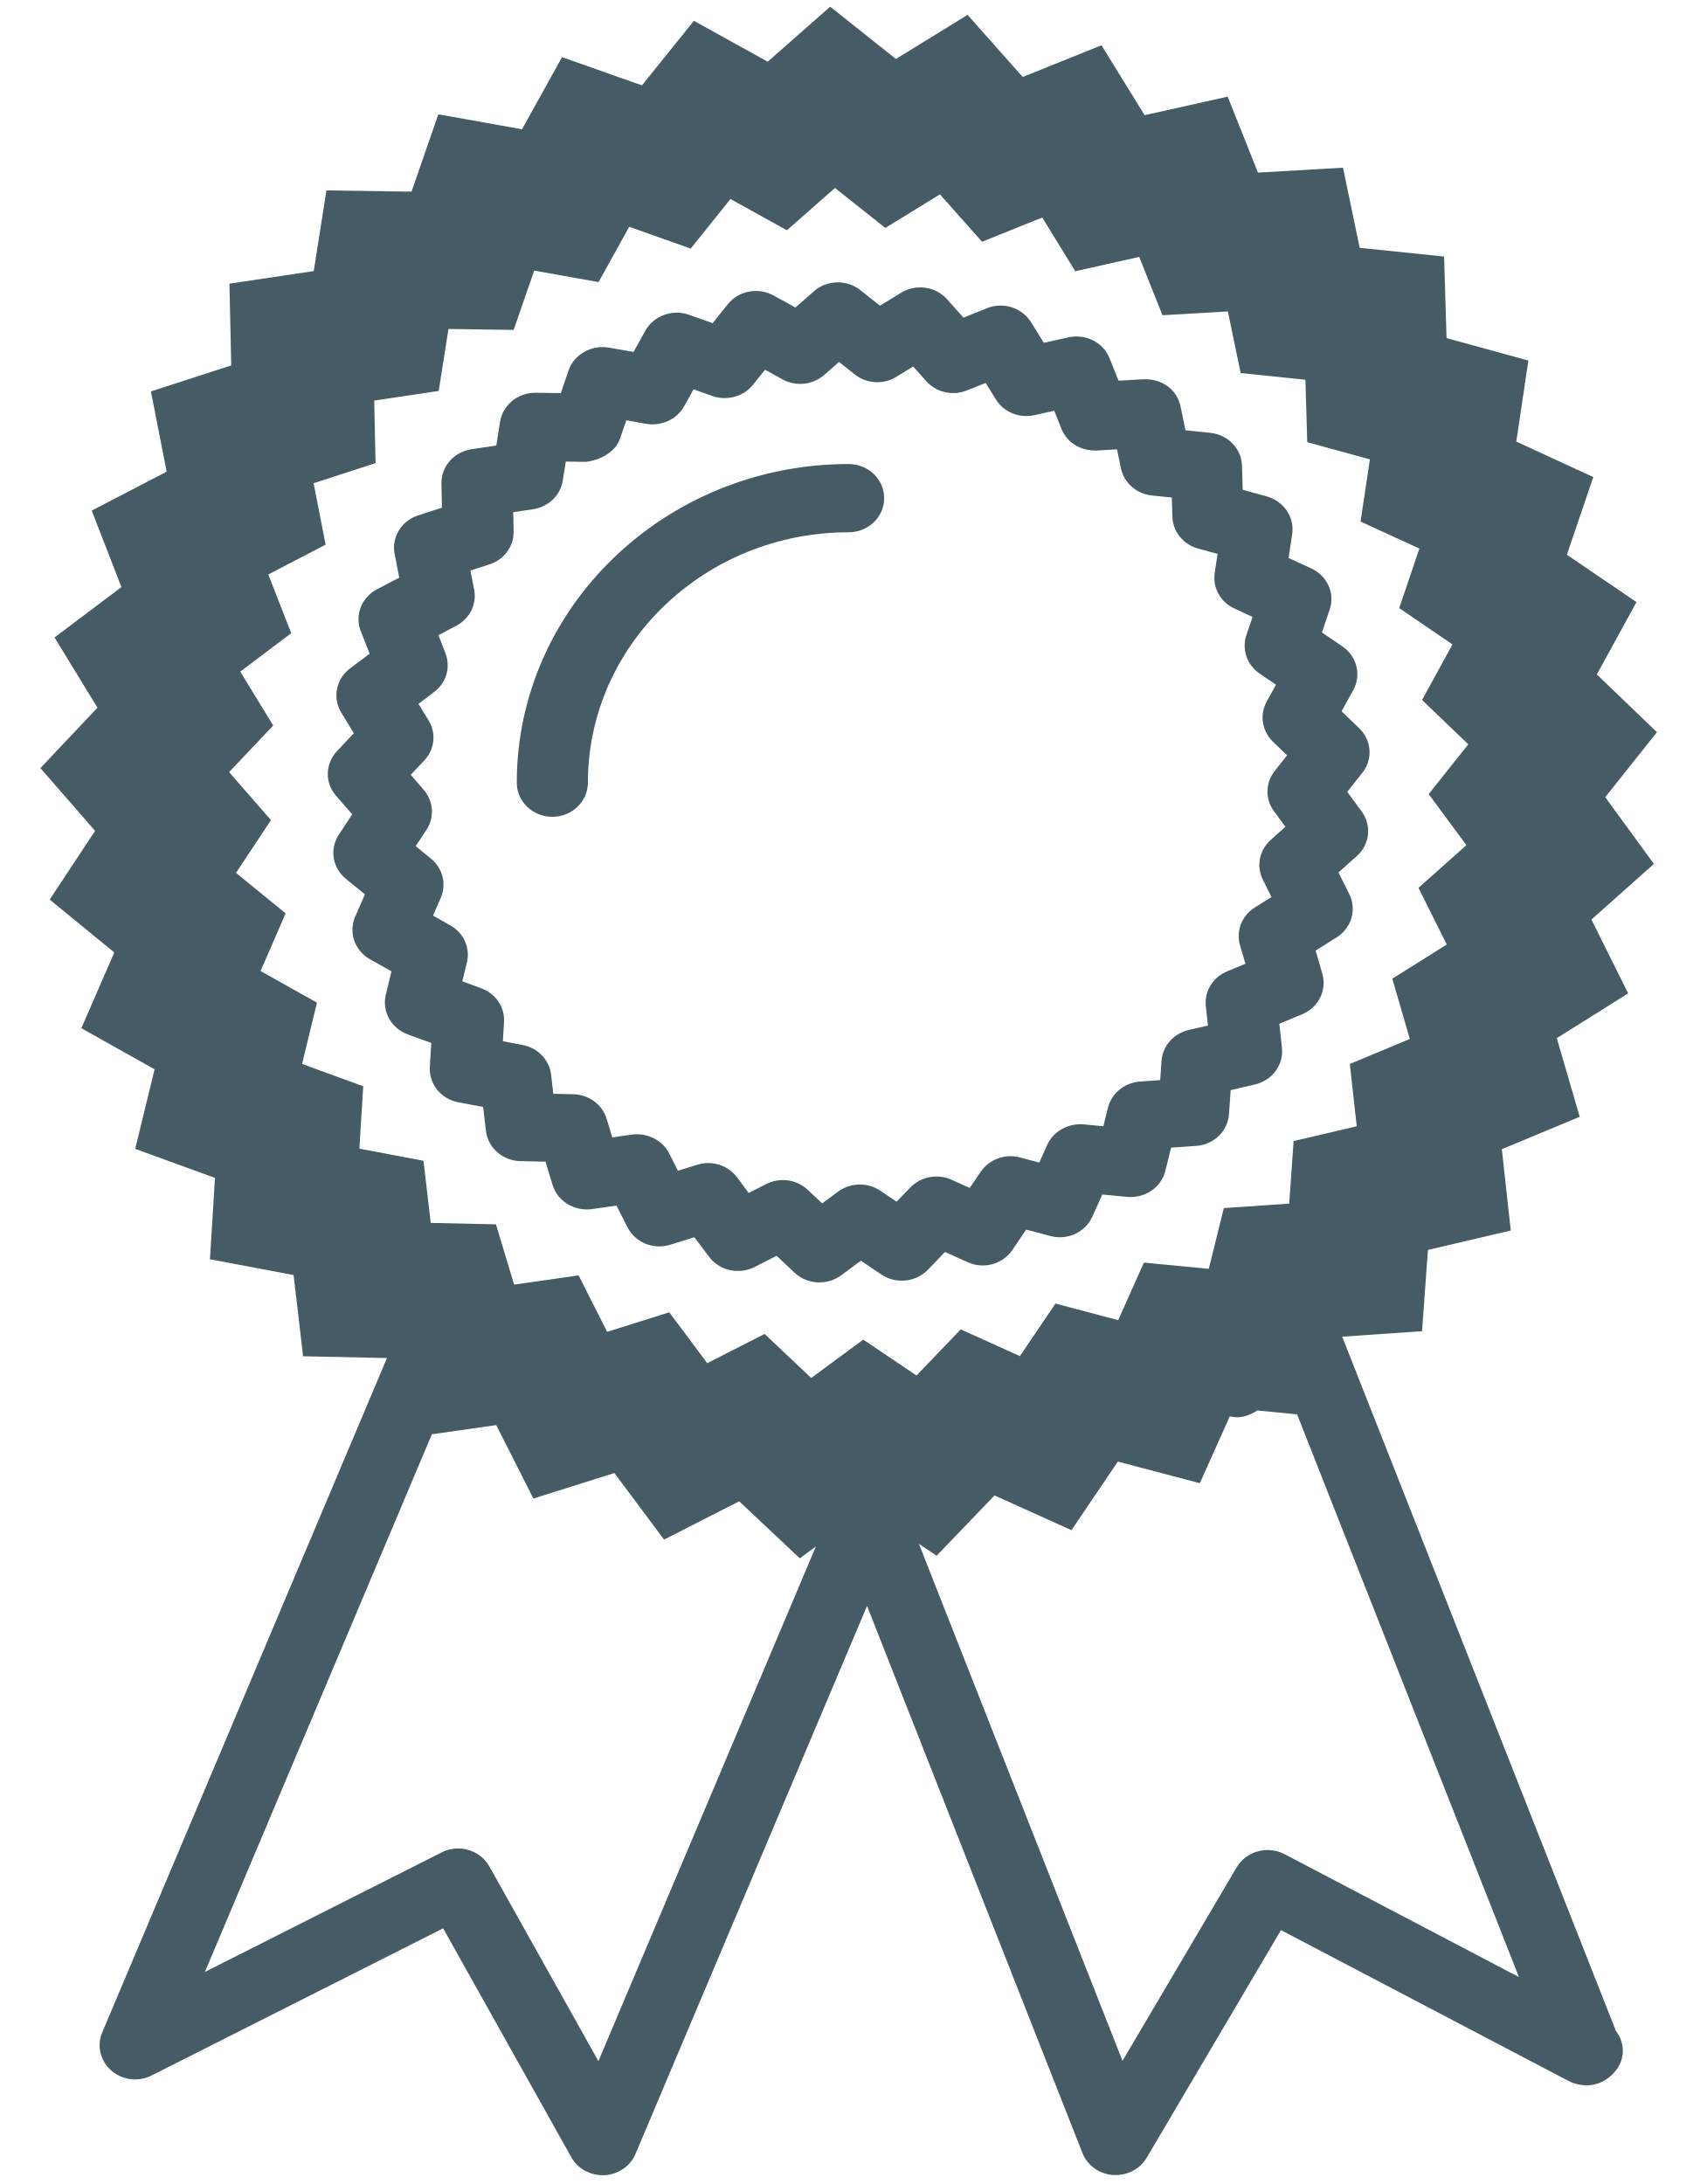
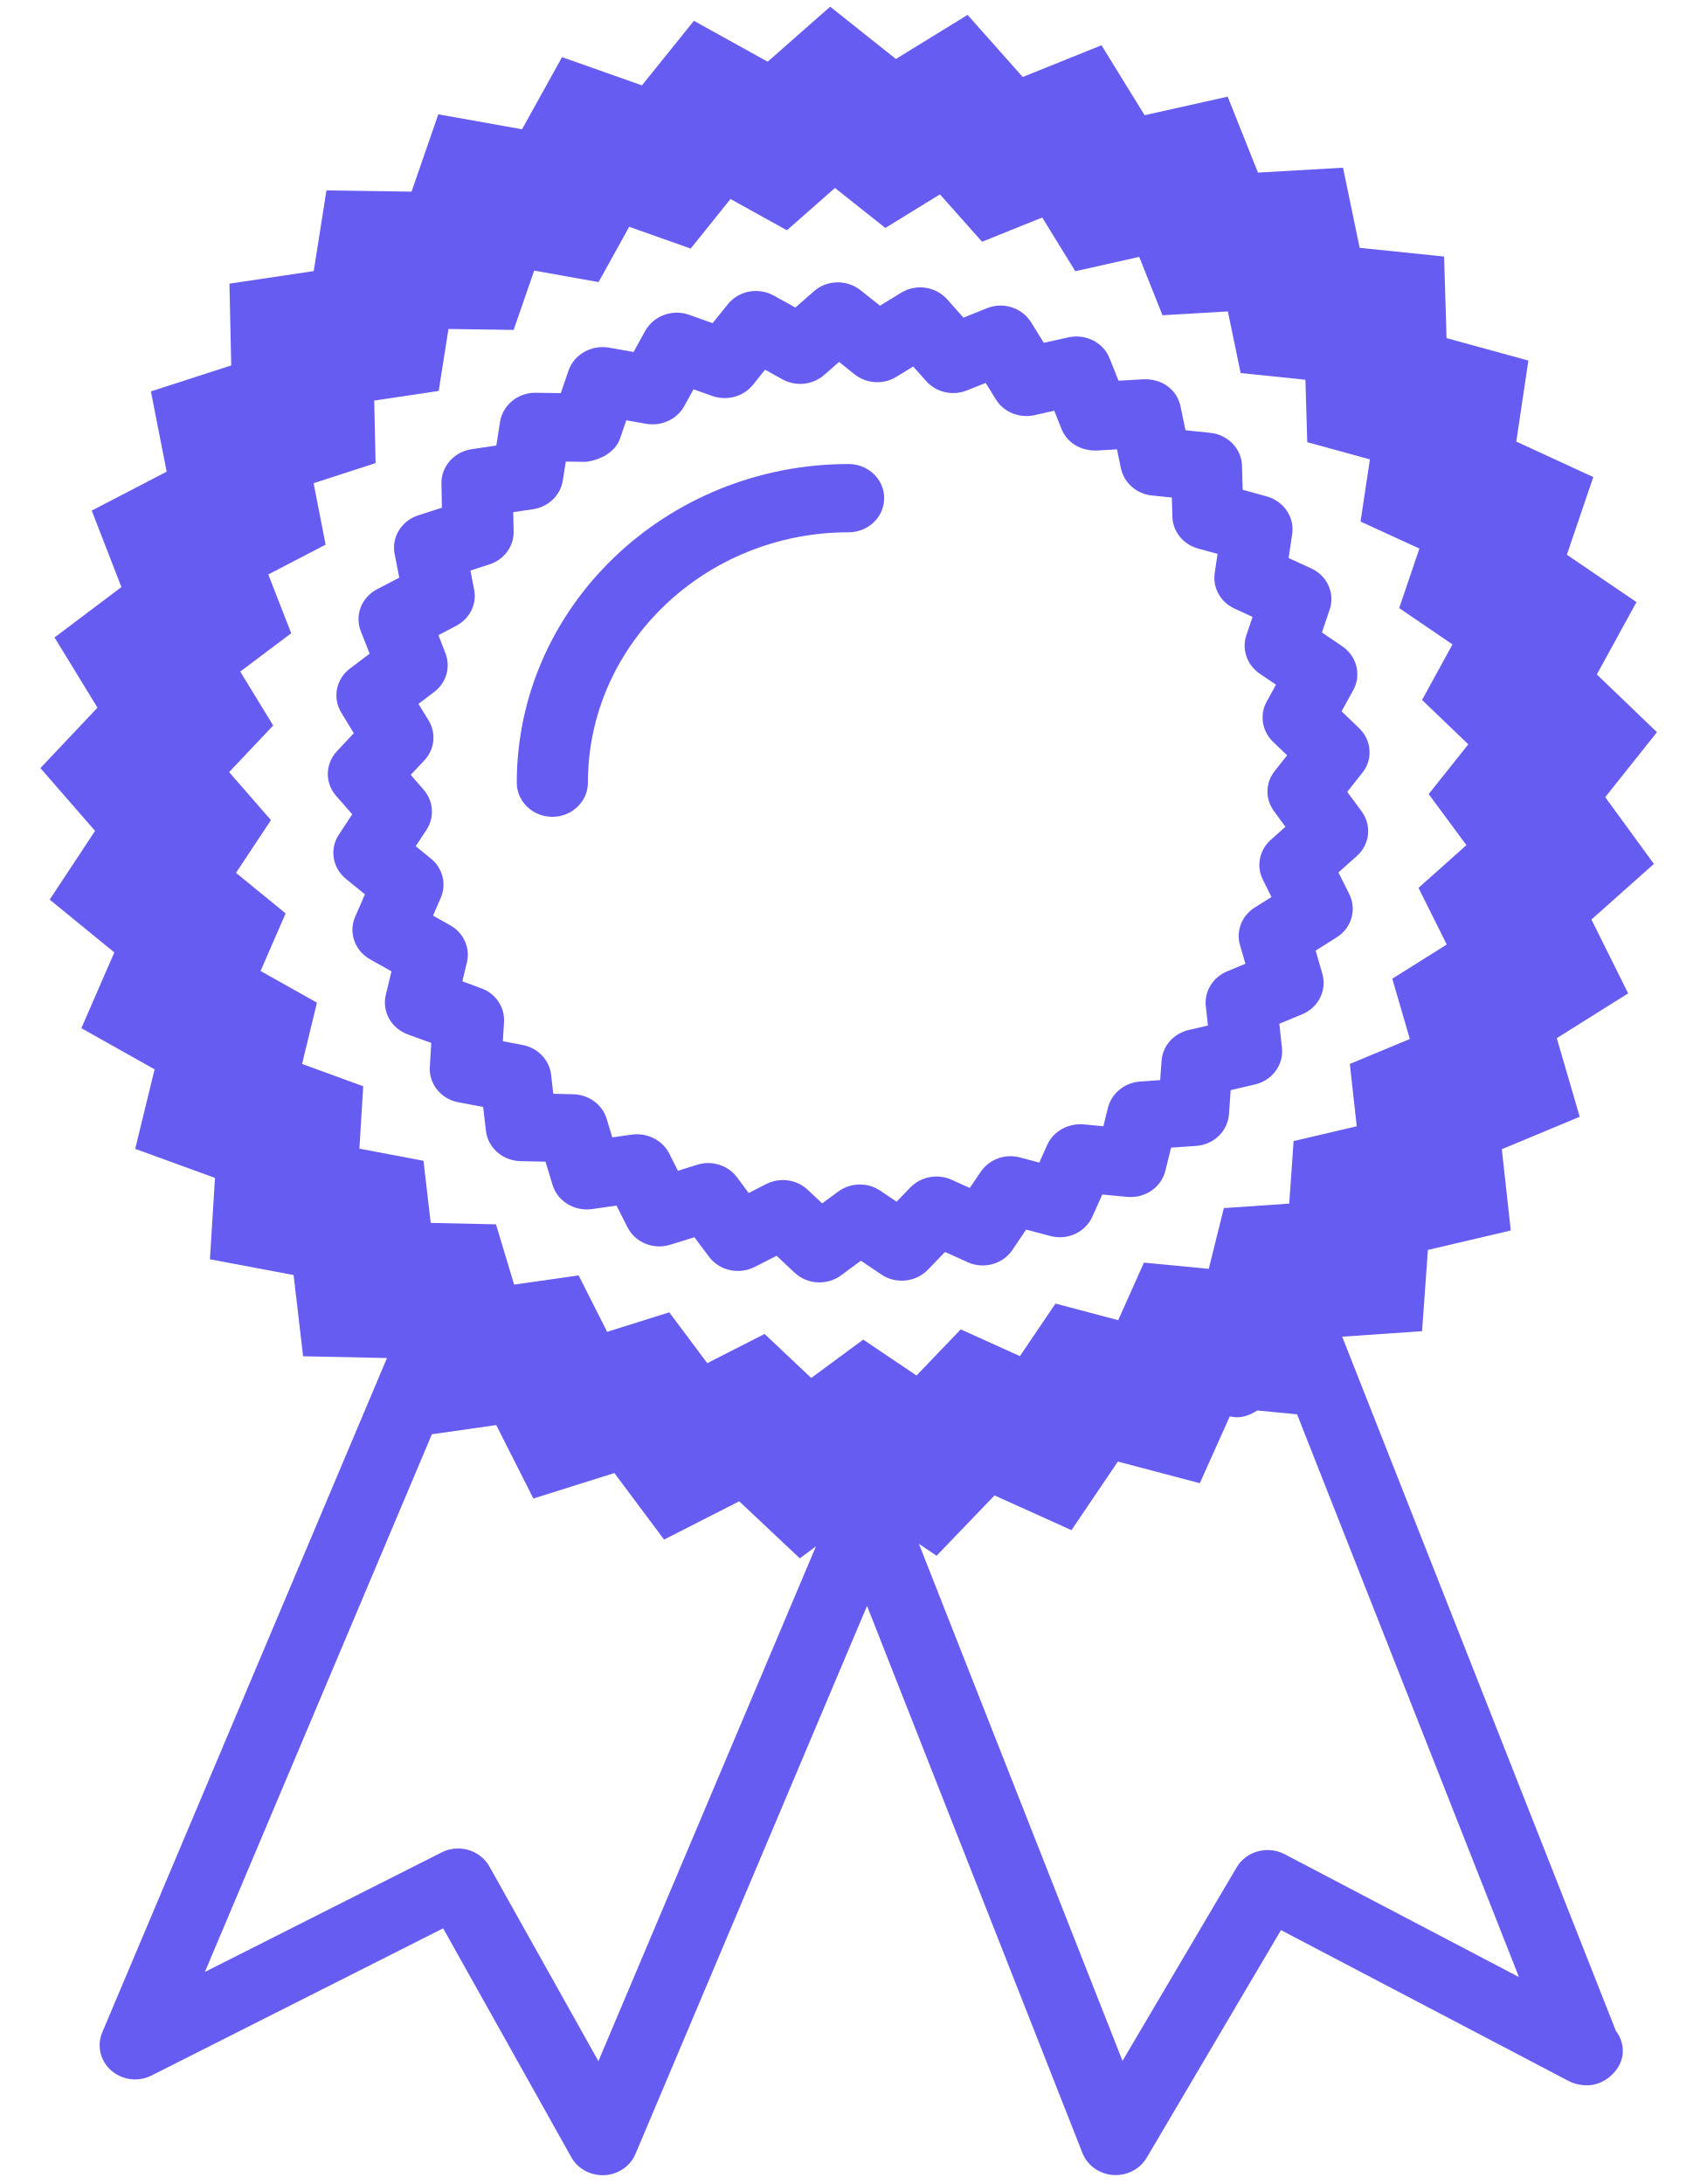
<svg xmlns="http://www.w3.org/2000/svg" width="25px" height="32px" viewBox="0 0 25 32" version="1.1">
  <defs />
  <g id="Page-1" stroke="none" stroke-width="1" fill="none" fill-rule="evenodd">
-     <g id="Desktop-HD-Copy-5" transform="translate(-987, -802)" fill="#455B65">
+     <g id="Desktop-HD-Copy-5" transform="translate(-987, -802)" fill="#675cf2">
      <g id="design" transform="translate(987, 802)">
        <path d="M23.52,11.68 L24.278,10.728 L23.397,9.882 L23.978,8.822 L22.958,8.128 L23.345,6.99 L22.217,6.47 L22.394,5.283 L21.195,4.954 L21.159,3.759 L19.922,3.631 L19.678,2.457 L18.432,2.529 L17.988,1.416 L16.771,1.688 L16.139,0.663 L14.985,1.128 L14.177,0.218 L13.127,0.864 L12.164,0.098 L11.248,0.904 L10.167,0.305 L9.406,1.251 L8.235,0.837 L7.649,1.894 L6.422,1.675 L6.03,2.808 L4.783,2.79 L4.597,3.972 L3.362,4.156 L3.388,5.354 L2.211,5.735 L2.442,6.911 L1.344,7.481 L1.779,8.602 L0.799,9.34 L1.428,10.369 L0.592,11.254 L1.393,12.174 L0.728,13.181 L1.675,13.955 L1.192,15.065 L2.265,15.668 L1.981,16.833 L3.15,17.259 L3.076,18.451 L4.302,18.682 L4.441,19.872 L5.67,19.898 L1.498,29.779 C1.416,29.973 1.469,30.197 1.631,30.338 C1.794,30.48 2.03,30.508 2.223,30.409 L6.493,28.254 L8.371,31.608 C8.461,31.77 8.639,31.871 8.829,31.871 L8.857,31.871 C9.058,31.86 9.236,31.739 9.311,31.56 L12.704,23.53 L15.86,31.546 C15.932,31.728 16.106,31.853 16.307,31.868 C16.321,31.869 16.334,31.869 16.348,31.869 C16.534,31.869 16.708,31.773 16.801,31.616 L18.769,28.28 L22.986,30.492 C23.069,30.535 23.164,30.554 23.247,30.553 C23.494,30.565 23.778,30.333 23.778,30.053 C23.778,29.942 23.74,29.839 23.676,29.756 L19.666,19.585 L20.836,19.505 L20.922,18.314 L22.136,18.029 L22.005,16.838 L23.146,16.363 L22.81,15.211 L23.856,14.555 L23.318,13.473 L24.233,12.658 L23.52,11.68 Z M8.768,30.2 L7.171,27.348 C7.077,27.18 6.897,27.084 6.711,27.084 C6.629,27.084 6.547,27.102 6.47,27.142 L3.002,28.893 L6.328,21.015 L7.271,20.88 L7.815,21.956 L9.002,21.583 L9.73,22.558 L10.831,21.997 L11.719,22.833 L11.955,22.658 L8.768,30.2 Z M22.256,28.968 L18.823,27.168 C18.573,27.037 18.26,27.123 18.12,27.36 L16.447,30.196 L13.464,22.62 L13.723,22.795 L14.572,21.911 L15.699,22.42 L16.379,21.415 L17.58,21.732 L18.019,20.752 L18.041,20.757 C18.179,20.786 18.308,20.74 18.422,20.666 L19.005,20.723 L22.256,28.968 Z M21.486,12.383 L20.784,13.009 L21.198,13.839 L20.4,14.34 L20.657,15.223 L19.778,15.589 L19.879,16.502 L18.954,16.719 L18.89,17.635 L17.932,17.701 L17.711,18.591 L16.761,18.5 L16.384,19.343 L15.465,19.1 L14.944,19.87 L14.077,19.478 L13.429,20.154 L12.648,19.628 L11.886,20.19 L11.203,19.545 L10.363,19.973 L9.806,19.228 L8.896,19.514 L8.478,18.687 L7.533,18.822 L7.267,17.939 L6.311,17.918 L6.205,17.008 L5.266,16.83 L5.322,15.916 L4.426,15.589 L4.644,14.691 L3.818,14.227 L4.185,13.383 L3.458,12.789 L3.97,12.016 L3.357,11.313 L4.003,10.63 L3.52,9.84 L4.267,9.278 L3.931,8.417 L4.771,7.98 L4.595,7.08 L5.503,6.785 L5.483,5.869 L6.428,5.728 L6.571,4.82 L7.526,4.834 L7.827,3.965 L8.77,4.133 L9.219,3.323 L10.12,3.642 L10.703,2.916 L11.53,3.374 L12.234,2.754 L12.972,3.34 L13.772,2.848 L14.389,3.542 L15.271,3.187 L15.755,3.974 L16.692,3.764 L17.033,4.619 L17.991,4.563 L18.178,5.466 L19.127,5.564 L19.154,6.479 L20.072,6.731 L19.935,7.642 L20.797,8.038 L20.501,8.91 L21.282,9.442 L20.836,10.256 L21.514,10.906 L20.933,11.635 L21.486,12.383 Z" id="Shape" />
        <path d="M19.915,10.67 L19.657,10.422 L19.828,10.112 C19.95,9.89 19.881,9.616 19.669,9.471 L19.369,9.267 L19.482,8.933 C19.564,8.695 19.448,8.436 19.212,8.328 L18.881,8.176 L18.933,7.825 C18.97,7.578 18.81,7.343 18.56,7.273 L18.208,7.176 L18.198,6.824 C18.191,6.574 17.992,6.368 17.732,6.342 L17.37,6.304 L17.298,5.958 C17.248,5.714 17.034,5.547 16.755,5.557 L16.389,5.578 L16.258,5.251 C16.167,5.017 15.908,4.887 15.653,4.943 L15.294,5.023 L15.108,4.723 C14.975,4.507 14.698,4.419 14.458,4.517 L14.117,4.654 L13.879,4.387 C13.71,4.196 13.422,4.155 13.202,4.29 L12.894,4.479 L12.608,4.252 C12.408,4.093 12.115,4.099 11.924,4.269 L11.654,4.506 L11.336,4.33 C11.109,4.205 10.822,4.26 10.664,4.458 L10.441,4.735 L10.096,4.612 C9.852,4.526 9.579,4.626 9.455,4.846 L9.283,5.157 L8.921,5.093 C8.666,5.051 8.414,5.191 8.331,5.427 L8.217,5.76 L7.849,5.755 L7.842,5.755 C7.584,5.755 7.366,5.936 7.327,6.18 L7.272,6.528 L6.908,6.582 C6.651,6.621 6.463,6.836 6.468,7.087 L6.475,7.439 L6.128,7.551 C5.882,7.63 5.734,7.871 5.782,8.116 L5.85,8.464 L5.526,8.633 C5.297,8.752 5.195,9.014 5.286,9.247 L5.416,9.578 L5.128,9.795 C4.923,9.949 4.869,10.226 5,10.441 L5.184,10.743 L4.939,11.004 C4.764,11.189 4.757,11.469 4.924,11.66 L5.161,11.931 L4.965,12.229 C4.826,12.439 4.87,12.715 5.068,12.877 L5.347,13.104 L5.204,13.432 C5.104,13.662 5.197,13.929 5.422,14.056 L5.736,14.232 L5.653,14.575 C5.594,14.819 5.731,15.067 5.975,15.156 L6.319,15.281 L6.298,15.631 C6.282,15.881 6.461,16.104 6.718,16.151 L7.079,16.219 L7.12,16.569 C7.149,16.818 7.366,17.007 7.626,17.013 L7.993,17.021 L8.096,17.361 C8.168,17.601 8.418,17.751 8.672,17.716 L9.033,17.664 L9.193,17.98 C9.307,18.206 9.576,18.316 9.823,18.237 L10.174,18.128 L10.389,18.414 C10.54,18.617 10.826,18.681 11.056,18.564 L11.379,18.4 L11.642,18.647 C11.743,18.742 11.874,18.79 12.006,18.79 C12.118,18.79 12.229,18.756 12.324,18.686 L12.614,18.472 L12.914,18.674 C13.126,18.818 13.419,18.787 13.596,18.604 L13.846,18.344 L14.177,18.493 C14.412,18.602 14.694,18.522 14.835,18.313 L15.035,18.016 L15.39,18.11 C15.641,18.177 15.904,18.055 16.006,17.825 L16.151,17.502 L16.517,17.537 C16.778,17.559 17.015,17.399 17.075,17.155 L17.159,16.815 L17.525,16.79 C17.784,16.772 17.99,16.574 18.007,16.325 L18.032,15.973 L18.39,15.889 C18.643,15.829 18.811,15.599 18.783,15.351 L18.745,15 L19.08,14.861 C19.319,14.761 19.445,14.508 19.375,14.267 L19.277,13.928 L19.584,13.735 C19.803,13.598 19.882,13.327 19.77,13.101 L19.611,12.783 L19.88,12.543 C20.072,12.373 20.101,12.093 19.951,11.889 L19.74,11.602 L19.962,11.322 C20.118,11.128 20.099,10.847 19.915,10.67 Z M18.666,11.884 L18.834,12.114 L18.619,12.306 C18.452,12.456 18.405,12.691 18.503,12.888 L18.63,13.143 L18.385,13.297 C18.195,13.416 18.107,13.64 18.169,13.85 L18.248,14.121 L17.978,14.233 C17.769,14.321 17.643,14.528 17.668,14.745 L17.699,15.026 L17.415,15.092 C17.195,15.144 17.034,15.326 17.019,15.544 L16.999,15.826 L16.704,15.847 C16.477,15.863 16.288,16.018 16.234,16.23 L16.167,16.502 L15.874,16.474 C15.649,16.457 15.434,16.575 15.344,16.775 L15.228,17.034 L14.945,16.959 C14.726,16.9 14.494,16.986 14.37,17.169 L14.209,17.406 L13.943,17.286 C13.738,17.193 13.494,17.239 13.338,17.399 L13.137,17.607 L12.898,17.446 C12.711,17.32 12.463,17.326 12.281,17.459 L12.047,17.632 L11.835,17.433 C11.735,17.339 11.604,17.29 11.471,17.29 C11.387,17.29 11.304,17.309 11.227,17.348 L10.97,17.48 L10.799,17.25 C10.668,17.074 10.431,16.997 10.215,17.066 L9.933,17.154 L9.805,16.9 C9.705,16.704 9.481,16.594 9.26,16.624 L8.971,16.665 L8.889,16.393 C8.825,16.183 8.627,16.038 8.4,16.033 L8.107,16.026 L8.075,15.747 C8.05,15.53 7.88,15.353 7.657,15.311 L7.368,15.256 L7.385,14.977 C7.399,14.758 7.264,14.557 7.05,14.48 L6.774,14.378 L6.841,14.103 C6.893,13.889 6.794,13.668 6.597,13.558 L6.345,13.416 L6.458,13.154 C6.546,12.954 6.487,12.722 6.315,12.581 L6.091,12.398 L6.248,12.16 C6.369,11.976 6.353,11.738 6.207,11.571 L6.018,11.353 L6.216,11.143 C6.369,10.982 6.395,10.743 6.279,10.554 L6.131,10.313 L6.36,10.14 C6.539,10.006 6.606,9.776 6.527,9.572 L6.424,9.306 L6.683,9.17 C6.882,9.066 6.99,8.852 6.947,8.638 L6.893,8.36 L7.172,8.269 C7.388,8.2 7.531,8.003 7.526,7.786 L7.52,7.504 L7.811,7.461 C8.035,7.427 8.213,7.257 8.246,7.041 L8.29,6.763 L8.583,6.767 C8.786,6.743 9.014,6.631 9.085,6.425 L9.177,6.158 L9.469,6.21 C9.692,6.247 9.917,6.146 10.024,5.953 L10.162,5.704 L10.44,5.803 C10.653,5.876 10.893,5.812 11.032,5.639 L11.21,5.417 L11.465,5.558 C11.661,5.667 11.909,5.641 12.077,5.493 L12.294,5.303 L12.522,5.485 C12.697,5.624 12.944,5.639 13.134,5.521 L13.38,5.37 L13.57,5.583 C13.717,5.749 13.959,5.805 14.168,5.72 L14.442,5.611 L14.591,5.851 C14.706,6.039 14.935,6.131 15.157,6.083 L15.447,6.018 L15.552,6.282 C15.633,6.485 15.833,6.609 16.071,6.601 L16.366,6.584 L16.424,6.861 C16.469,7.076 16.653,7.237 16.879,7.26 L17.17,7.29 L17.178,7.571 C17.184,7.789 17.337,7.978 17.556,8.038 L17.84,8.115 L17.798,8.396 C17.766,8.612 17.883,8.824 18.089,8.917 L18.353,9.039 L18.262,9.307 C18.192,9.515 18.271,9.743 18.456,9.869 L18.696,10.032 L18.559,10.281 C18.453,10.474 18.491,10.713 18.652,10.868 L18.859,11.067 L18.681,11.292 C18.54,11.465 18.534,11.706 18.666,11.884 Z" id="Shape" />
        <path d="M12.434,6.799 C9.753,6.799 7.572,8.894 7.572,11.468 C7.572,11.744 7.805,11.968 8.093,11.968 C8.38,11.968 8.614,11.744 8.614,11.468 C8.614,9.445 10.328,7.799 12.434,7.799 C12.722,7.799 12.955,7.575 12.955,7.299 C12.955,7.023 12.723,6.799 12.434,6.799 Z" id="Shape" />
      </g>
    </g>
  </g>
</svg>
